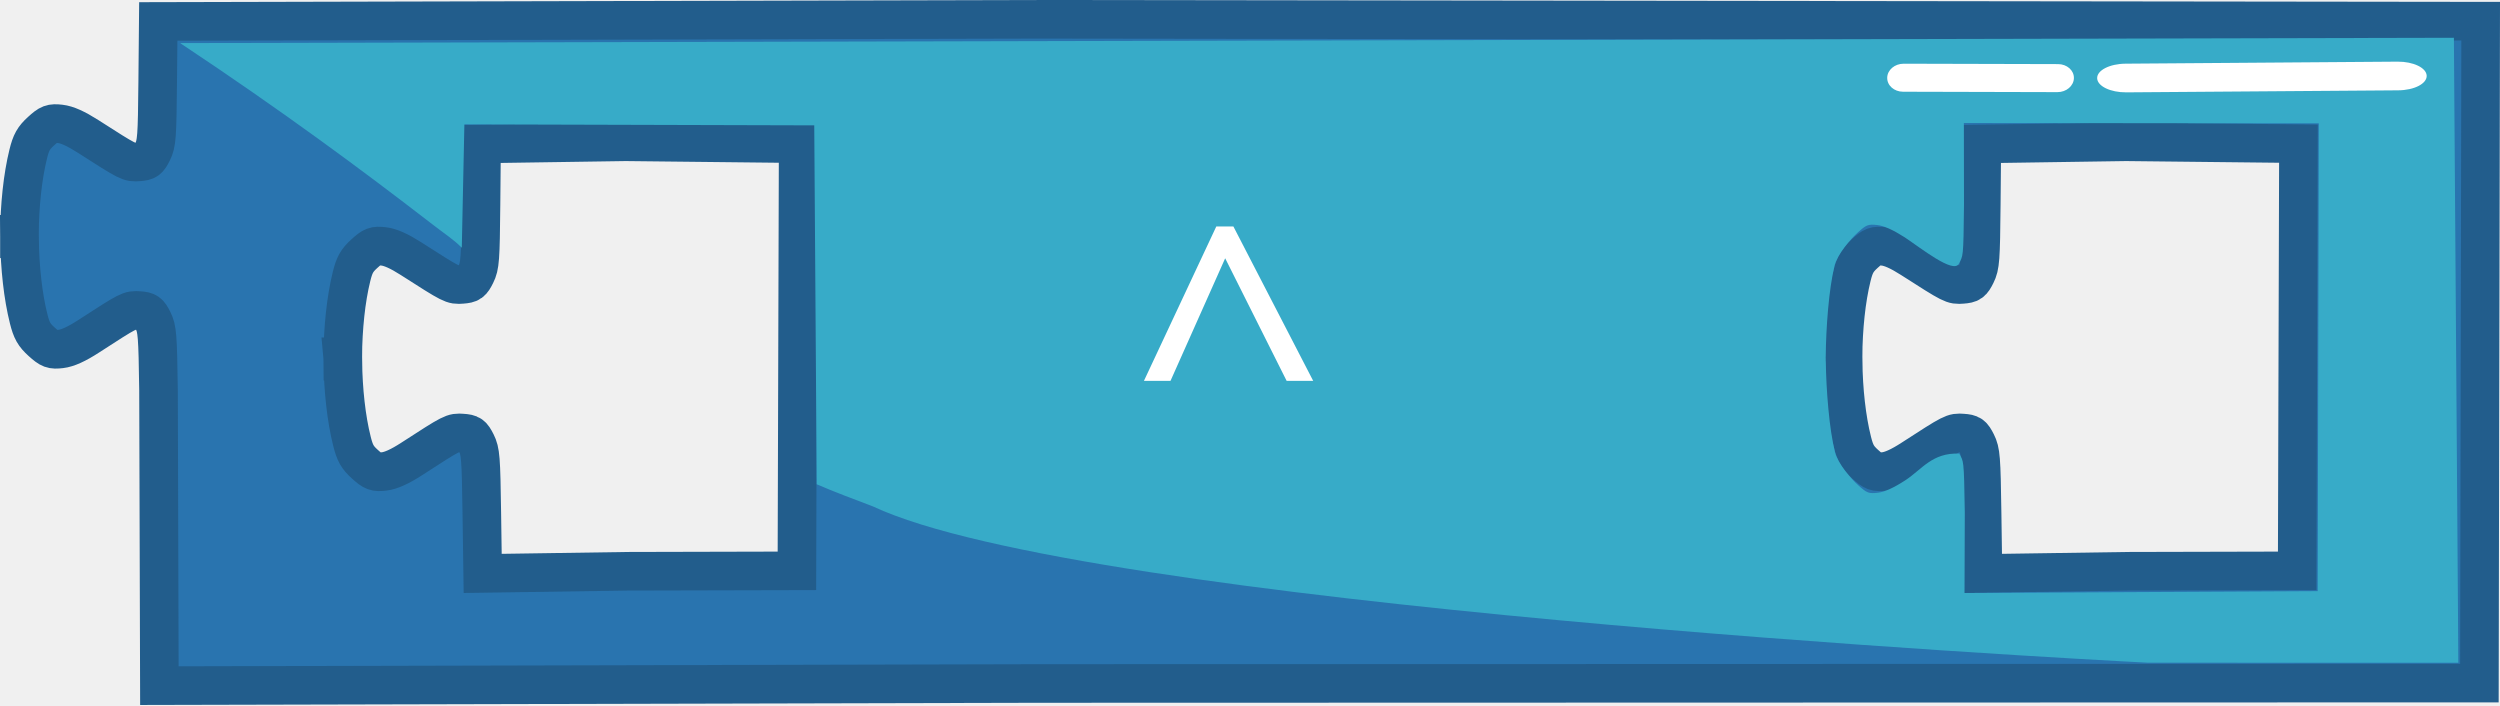
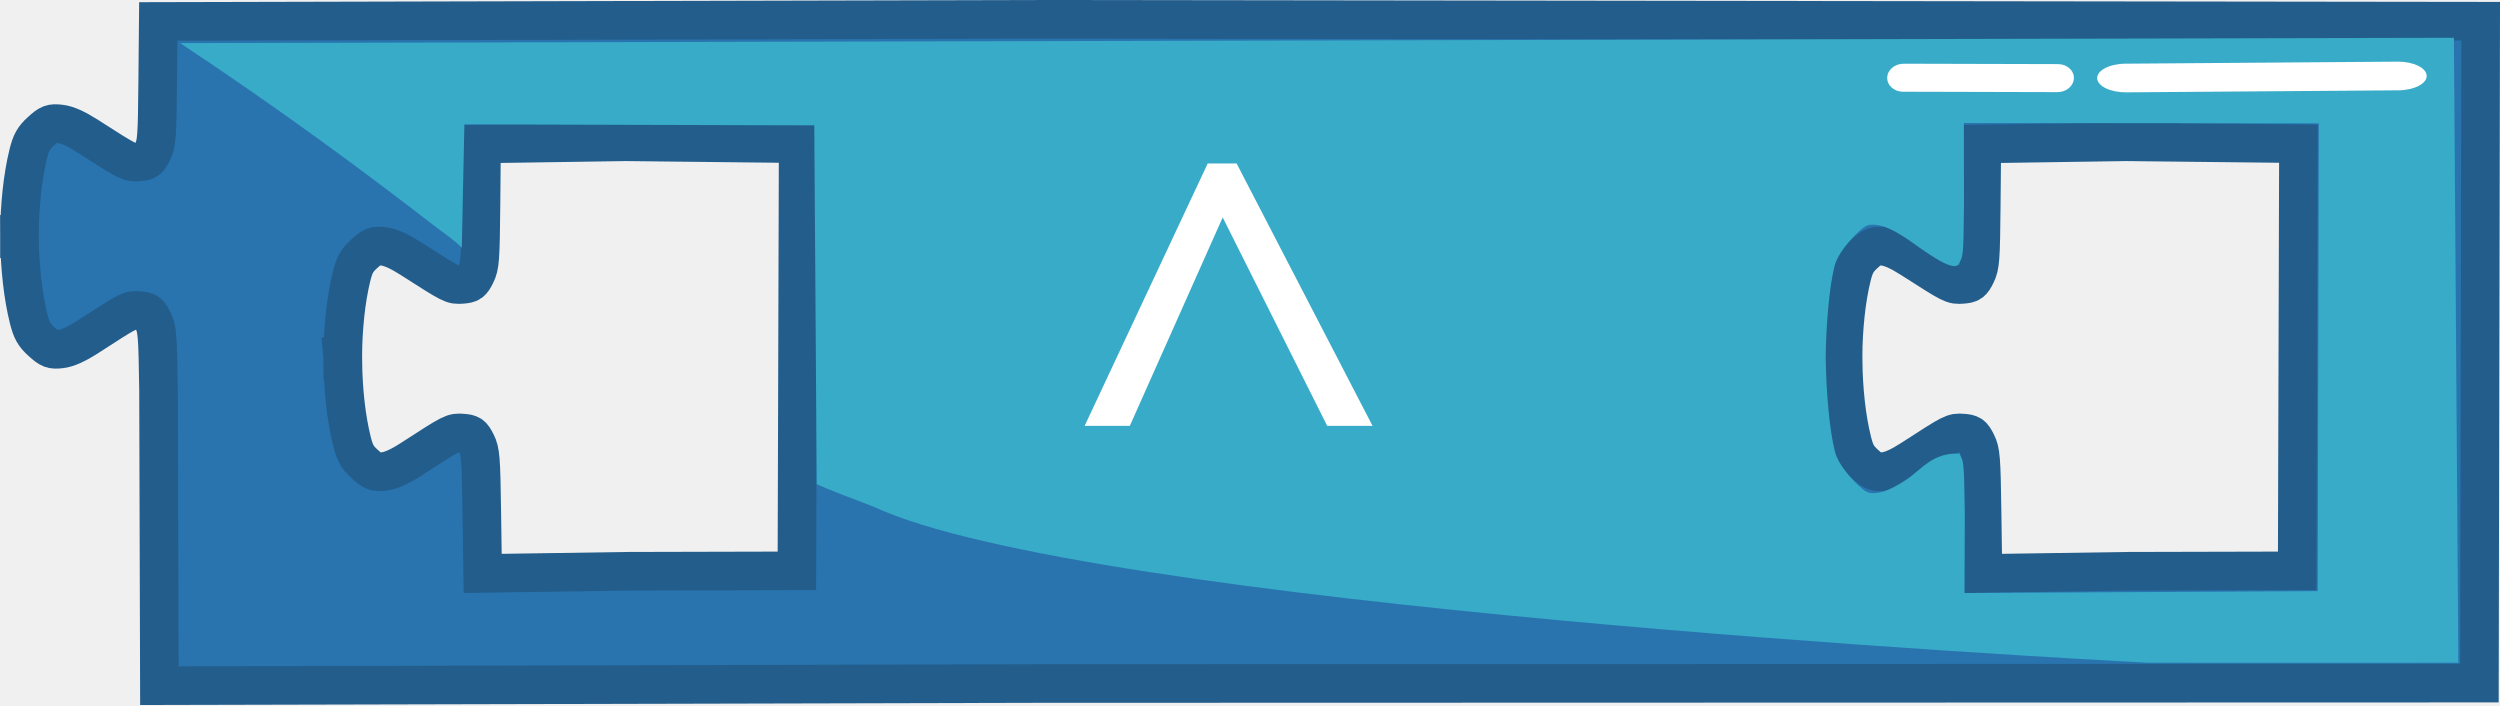
<svg xmlns="http://www.w3.org/2000/svg" width="218.715mm" height="61.678mm" viewBox="0 0 218.715 61.678" version="1.1" id="svg2283">
  <defs id="defs2277" />
  <g id="layer1" transform="translate(-144.5234,-689.9239)">
-     <g id="g12672" transform="matrix(0.6222609,0,0,-0.6222609,1108.638,1072.216)">
-       <path id="path12638" d="m -1403.352,611.647 -123.769,-0.302 -0.081,-8.525 c -0.073,-7.756 -0.139,-8.641 -0.727,-9.825 -0.574,-1.156 -0.791,-1.312 -1.945,-1.397 -1.364,-0.101 -1.359,-0.104 -7.154,3.608 -1.657,1.061 -2.924,1.629 -3.87,1.733 -1.266,0.14 -1.537,0.038 -2.707,-1.024 -1.044,-0.948 -1.398,-1.579 -1.799,-3.208 -0.795,-3.232 -1.204,-7.243 -1.236,-11.287 h -0.01 c 4e-4,-0.105 0.01,-0.208 0.01,-0.313 -6e-4,-0.105 0,-0.21 0,-0.315 h 0.01 c 0.052,-4.043 0.481,-8.051 1.292,-11.279 0.409,-1.627 0.766,-2.256 1.815,-3.199 1.175,-1.056 1.446,-1.159 2.712,-1.012 0.946,0.109 2.209,0.682 3.861,1.752 5.777,3.74 5.772,3.738 7.137,3.643 1.155,-0.08 1.373,-0.234 1.953,-1.387 0.594,-1.18 0.663,-2.066 0.773,-9.822 l 0.122,-41.525 123.77,0.303 202.409,0.057 0.179,93.06 z m -58.038,-17.219 24.234,-0.267 -0.177,-60.059 -23.909,-0.059 -20.27,-0.302 -0.122,8.524 c -0.111,7.756 -0.18,8.641 -0.773,9.822 -0.58,1.153 -0.798,1.307 -1.953,1.387 -1.365,0.095 -1.36,0.097 -7.137,-3.643 -1.652,-1.07 -2.915,-1.642 -3.861,-1.75 -1.266,-0.146 -1.537,-0.045 -2.711,1.011 -1.049,0.943 -1.406,1.573 -1.815,3.201 -0.811,3.228 -1.24,7.235 -1.292,11.278 h -0.01 c -9e-4,0.105 0,0.21 0,0.315 0,0.105 0,0.21 -0.01,0.315 h 0.01 c 0.033,4.043 0.441,8.053 1.236,11.285 0.401,1.629 0.755,2.26 1.799,3.208 1.17,1.062 1.441,1.165 2.707,1.025 0.947,-0.104 2.213,-0.671 3.87,-1.733 5.795,-3.712 5.79,-3.711 7.154,-3.609 1.154,0.086 1.371,0.242 1.945,1.397 0.588,1.183 0.654,2.07 0.727,9.826 l 0.079,8.524 z m 210.93,0 24.234,-0.267 -0.177,-60.059 -23.909,-0.059 -20.27,-0.302 -0.122,8.524 c -0.111,7.756 -0.181,8.641 -0.775,9.822 -0.58,1.153 -0.796,1.307 -1.951,1.387 -1.365,0.095 -1.36,0.097 -7.137,-3.643 -1.652,-1.07 -2.915,-1.642 -3.861,-1.75 -1.266,-0.146 -1.537,-0.045 -2.712,1.011 -1.049,0.943 -1.406,1.573 -1.815,3.201 -0.811,3.228 -1.24,7.235 -1.292,11.278 h -0.01 c -7e-4,0.105 0,0.21 0,0.315 0,0.105 0,0.21 -0.01,0.315 h 0.01 c 0.033,4.043 0.441,8.053 1.236,11.285 0.401,1.629 0.755,2.26 1.799,3.208 1.17,1.062 1.441,1.165 2.707,1.025 0.947,-0.104 2.213,-0.671 3.87,-1.733 5.795,-3.712 5.79,-3.711 7.154,-3.609 1.154,0.086 1.371,0.242 1.945,1.397 0.588,1.183 0.654,2.07 0.727,9.826 l 0.079,8.524 z" style="fill:#2974af;fill-opacity:1;stroke:#225d8c;stroke-width:5.426;stroke-miterlimit:4;stroke-dasharray:none;stroke-opacity:1" />
-       <path id="path12640" d="m -1204.371,609.05 -319.673,-0.75 c 3.623,-2.405 7.039,-4.729 10.274,-6.976 3.235,-2.247 6.289,-4.416 9.185,-6.513 2.896,-2.097 5.635,-4.121 8.24,-6.076 2.605,-1.956 5.075,-3.841 7.437,-5.665 2.362,-1.823 3.239,-2.325 4.459,-3.541 l 0.365,17.347 49.189,-0.141 0.347,-50.459 c 2.353,-1.028 5.298,-2.128 7.893,-3.111 29.72,-13.957 167.459,-21.377 179.244,-21.974 l 43.664,-0.01 z m -18.993,-12.035 -0.156,-65.765 -49.655,-0.265 0.04,11.282 c -0.111,7.756 -0.181,7.141 -0.775,8.322 -3.825,0.148 -5.252,-2.229 -7.588,-3.756 -1.652,-1.07 -2.915,-1.642 -3.861,-1.75 -1.266,-0.146 -1.537,-0.045 -2.711,1.011 -1.049,0.943 -2.906,3.073 -3.315,4.701 -0.811,3.228 -1.24,8.735 -1.292,12.778 h -0.01 c -7e-4,0.105 0,0.21 0,0.315 0,0.105 -0.01,0.21 -0.01,0.315 h 0.01 c 0.033,4.043 0.441,9.553 1.236,12.785 0.401,1.629 2.255,3.76 3.299,4.708 1.17,1.062 1.441,1.165 2.707,1.025 0.947,-0.104 2.213,-0.671 3.87,-1.733 2.277,-1.516 6.838,-5.156 7.6,-3.712 0.588,1.183 0.654,0.57 0.727,8.326 l -0.018,11.464 z" style="fill:#37abc8;fill-opacity:1;stroke:none;stroke-width:5.426;stroke-miterlimit:4;stroke-dasharray:none;stroke-opacity:1" />
-       <rect rx="4.045" ry="2.016" transform="matrix(0.9999721,0.00747001,0.02696542,-0.9996364,0,0)" y="-614.848" x="-1238.035" height="4.033" width="46.33" id="rect12642" style="opacity:1;fill:#ffffff;fill-opacity:1;stroke:none;stroke-width:2.335;stroke-miterlimit:4;stroke-dasharray:none;stroke-opacity:1" />
-       <rect style="opacity:1;fill:#ffffff;fill-opacity:1;stroke:none;stroke-width:2.711;stroke-miterlimit:4;stroke-dasharray:none;stroke-opacity:1" id="rect12644" width="26.249" height="3.941" x="-1297.866" y="-602.235" transform="matrix(0.9999967,-0.00256827,-0.0230192,-0.999735,0,0)" ry="1.971" rx="2.269" />
-       <text transform="scale(1,-1)" id="text12648" y="-548.001" x="-1363.906" style="font-style:normal;font-variant:normal;font-weight:normal;font-stretch:normal;font-size:14px;line-height:1.25;font-family:'Bebas Neue';-inkscape-font-specification:'Bebas Neue';text-align:center;letter-spacing:0px;word-spacing:0px;text-anchor:middle;fill:#000000;fill-opacity:1;stroke:none;stroke-width:0.75" xml:space="preserve">
-         <tspan style="font-size:48px;fill:#ffffff;stroke-width:0.75" y="-548.001" x="-1363.906" id="tspan12646">^</tspan>
+     <g id="g26">
+       <path id="path12638" d="m 235.387,691.612 -77.017,0.188 -0.05,5.305 c -0.045,4.827 -0.086,5.377 -0.452,6.114 -0.357,0.719 -0.492,0.816 -1.21,0.87 -0.849,0.063 -0.846,0.065 -4.452,-2.245 -1.031,-0.66 -1.819,-1.013 -2.408,-1.078 -0.788,-0.087 -0.957,-0.024 -1.684,0.637 -0.65,0.59 -0.87,0.982 -1.119,1.996 -0.495,2.011 -0.749,4.507 -0.769,7.023 h -0.006 c 2.5e-4,0.065 0.006,0.13 0.006,0.195 -3.8e-4,0.065 0,0.131 0,0.196 h 0.006 c 0.032,2.516 0.299,5.01 0.804,7.019 0.255,1.013 0.477,1.404 1.129,1.991 0.731,0.657 0.899,0.721 1.687,0.63 0.589,-0.068 1.375,-0.425 2.403,-1.09 3.595,-2.327 3.592,-2.326 4.441,-2.267 0.719,0.05 0.854,0.146 1.215,0.863 0.369,0.735 0.412,1.285 0.481,6.112 l 0.076,25.84 77.018,-0.189 125.951,-0.035 0.111,-57.908 z m -36.115,10.715 15.08,0.166 -0.11,37.372 -14.878,0.037 -12.614,0.188 -0.076,-5.304 c -0.069,-4.826 -0.112,-5.377 -0.481,-6.112 -0.361,-0.718 -0.497,-0.813 -1.215,-0.863 -0.849,-0.059 -0.846,-0.06 -4.441,2.267 -1.028,0.666 -1.814,1.022 -2.403,1.089 -0.788,0.091 -0.956,0.028 -1.687,-0.629 -0.653,-0.587 -0.875,-0.979 -1.129,-1.992 -0.505,-2.009 -0.771,-4.502 -0.804,-7.018 h -0.006 c -5.6e-4,-0.065 0,-0.131 0,-0.196 0,-0.065 0,-0.131 -0.006,-0.196 h 0.006 c 0.021,-2.516 0.274,-5.011 0.769,-7.022 0.25,-1.014 0.47,-1.406 1.119,-1.996 0.728,-0.661 0.897,-0.725 1.684,-0.638 0.589,0.065 1.377,0.418 2.408,1.078 3.606,2.31 3.603,2.309 4.452,2.246 0.718,-0.053 0.853,-0.15 1.21,-0.87 0.366,-0.736 0.407,-1.288 0.452,-6.114 l 0.049,-5.304 z m 131.254,0 15.08,0.166 -0.11,37.372 -14.878,0.037 -12.614,0.188 -0.076,-5.304 c -0.069,-4.826 -0.113,-5.377 -0.482,-6.112 -0.361,-0.718 -0.496,-0.813 -1.214,-0.863 -0.849,-0.059 -0.846,-0.06 -4.441,2.267 -1.028,0.666 -1.814,1.022 -2.403,1.089 -0.788,0.091 -0.956,0.028 -1.687,-0.629 -0.653,-0.587 -0.875,-0.979 -1.129,-1.992 -0.505,-2.009 -0.771,-4.502 -0.804,-7.018 h -0.006 c -4.4e-4,-0.065 0,-0.131 0,-0.196 0,-0.065 0,-0.131 -0.006,-0.196 h 0.006 c 0.021,-2.516 0.274,-5.011 0.769,-7.022 0.25,-1.014 0.47,-1.406 1.119,-1.996 0.728,-0.661 0.897,-0.725 1.684,-0.638 0.589,0.065 1.377,0.418 2.408,1.078 3.606,2.31 3.603,2.309 4.452,2.246 0.718,-0.053 0.853,-0.15 1.21,-0.87 0.366,-0.736 0.407,-1.288 0.452,-6.114 l 0.049,-5.304 z" style="fill:#2974af;fill-opacity:1;stroke:#225d8c;stroke-width:3.377;stroke-miterlimit:4;stroke-dasharray:none;stroke-opacity:1" />
+       <path id="path12640" d="m 359.206,693.228 -198.92,0.467 c 2.255,1.497 4.38,2.943 6.393,4.341 2.013,1.398 3.913,2.748 5.715,4.053 1.802,1.305 3.506,2.564 5.127,3.781 1.621,1.217 3.158,2.39 4.628,3.525 1.47,1.135 2.016,1.446 2.775,2.203 l 0.227,-10.794 30.609,0.087 0.216,31.399 c 1.464,0.64 3.297,1.324 4.911,1.936 18.493,8.685 104.203,13.302 111.537,13.674 l 27.17,0.006 z m -11.819,7.489 -0.097,40.923 -30.898,0.165 0.025,-7.02 c -0.069,-4.826 -0.113,-4.444 -0.482,-5.178 -2.38,-0.092 -3.268,1.387 -4.722,2.337 -1.028,0.666 -1.814,1.022 -2.403,1.089 -0.788,0.091 -0.956,0.028 -1.687,-0.629 -0.653,-0.587 -1.808,-1.912 -2.063,-2.925 -0.505,-2.009 -0.771,-5.435 -0.804,-7.951 h -0.006 c -4.3e-4,-0.065 0,-0.131 0,-0.196 0,-0.065 -0.006,-0.131 -0.006,-0.196 h 0.006 c 0.021,-2.516 0.274,-5.945 0.769,-7.956 0.25,-1.014 1.403,-2.34 2.053,-2.93 0.728,-0.661 0.897,-0.725 1.684,-0.638 0.589,0.065 1.377,0.418 2.408,1.078 1.417,0.943 4.255,3.208 4.729,2.31 0.366,-0.736 0.407,-0.355 0.452,-5.181 l -0.011,-7.133 z" style="fill:#37abc8;fill-opacity:1;stroke:none;stroke-width:3.377;stroke-miterlimit:4;stroke-dasharray:none;stroke-opacity:1" />
+       <rect rx="2.517" ry="1.255" transform="matrix(0.9999721,-0.00747002,0.02696542,0.9996364,0,0)" y="698.077" x="309.147" height="2.509" width="28.829" id="rect12642" style="opacity:1;fill:#ffffff;fill-opacity:1;stroke:none;stroke-width:1.453;stroke-miterlimit:4;stroke-dasharray:none;stroke-opacity:1" />
+       <rect style="opacity:1;fill:#ffffff;fill-opacity:1;stroke:none;stroke-width:1.687;stroke-miterlimit:4;stroke-dasharray:none;stroke-opacity:1" id="rect12644" width="16.333" height="2.452" x="325.652" y="694.842" transform="matrix(0.9999967,0.00256826,-0.0230192,0.999735,0,0)" ry="1.226" rx="1.412" />
+       <text id="text12648" y="740.742" x="259.933" style="font-style:normal;font-variant:normal;font-weight:normal;font-stretch:normal;font-size:8.712px;line-height:1.25;font-family:'Bebas Neue';-inkscape-font-specification:'Bebas Neue';text-align:center;letter-spacing:0px;word-spacing:0px;text-anchor:middle;fill:#000000;fill-opacity:1;stroke:none;stroke-width:0.467" xml:space="preserve">
+         <tspan style="font-style:normal;font-variant:normal;font-weight:normal;font-stretch:normal;font-size:50.8px;font-family:Digitalt;-inkscape-font-specification:Digitalt;fill:#ffffff;stroke-width:0.467" y="740.742" x="259.933" id="tspan12646">^</tspan>
      </text>
    </g>
  </g>
</svg>
